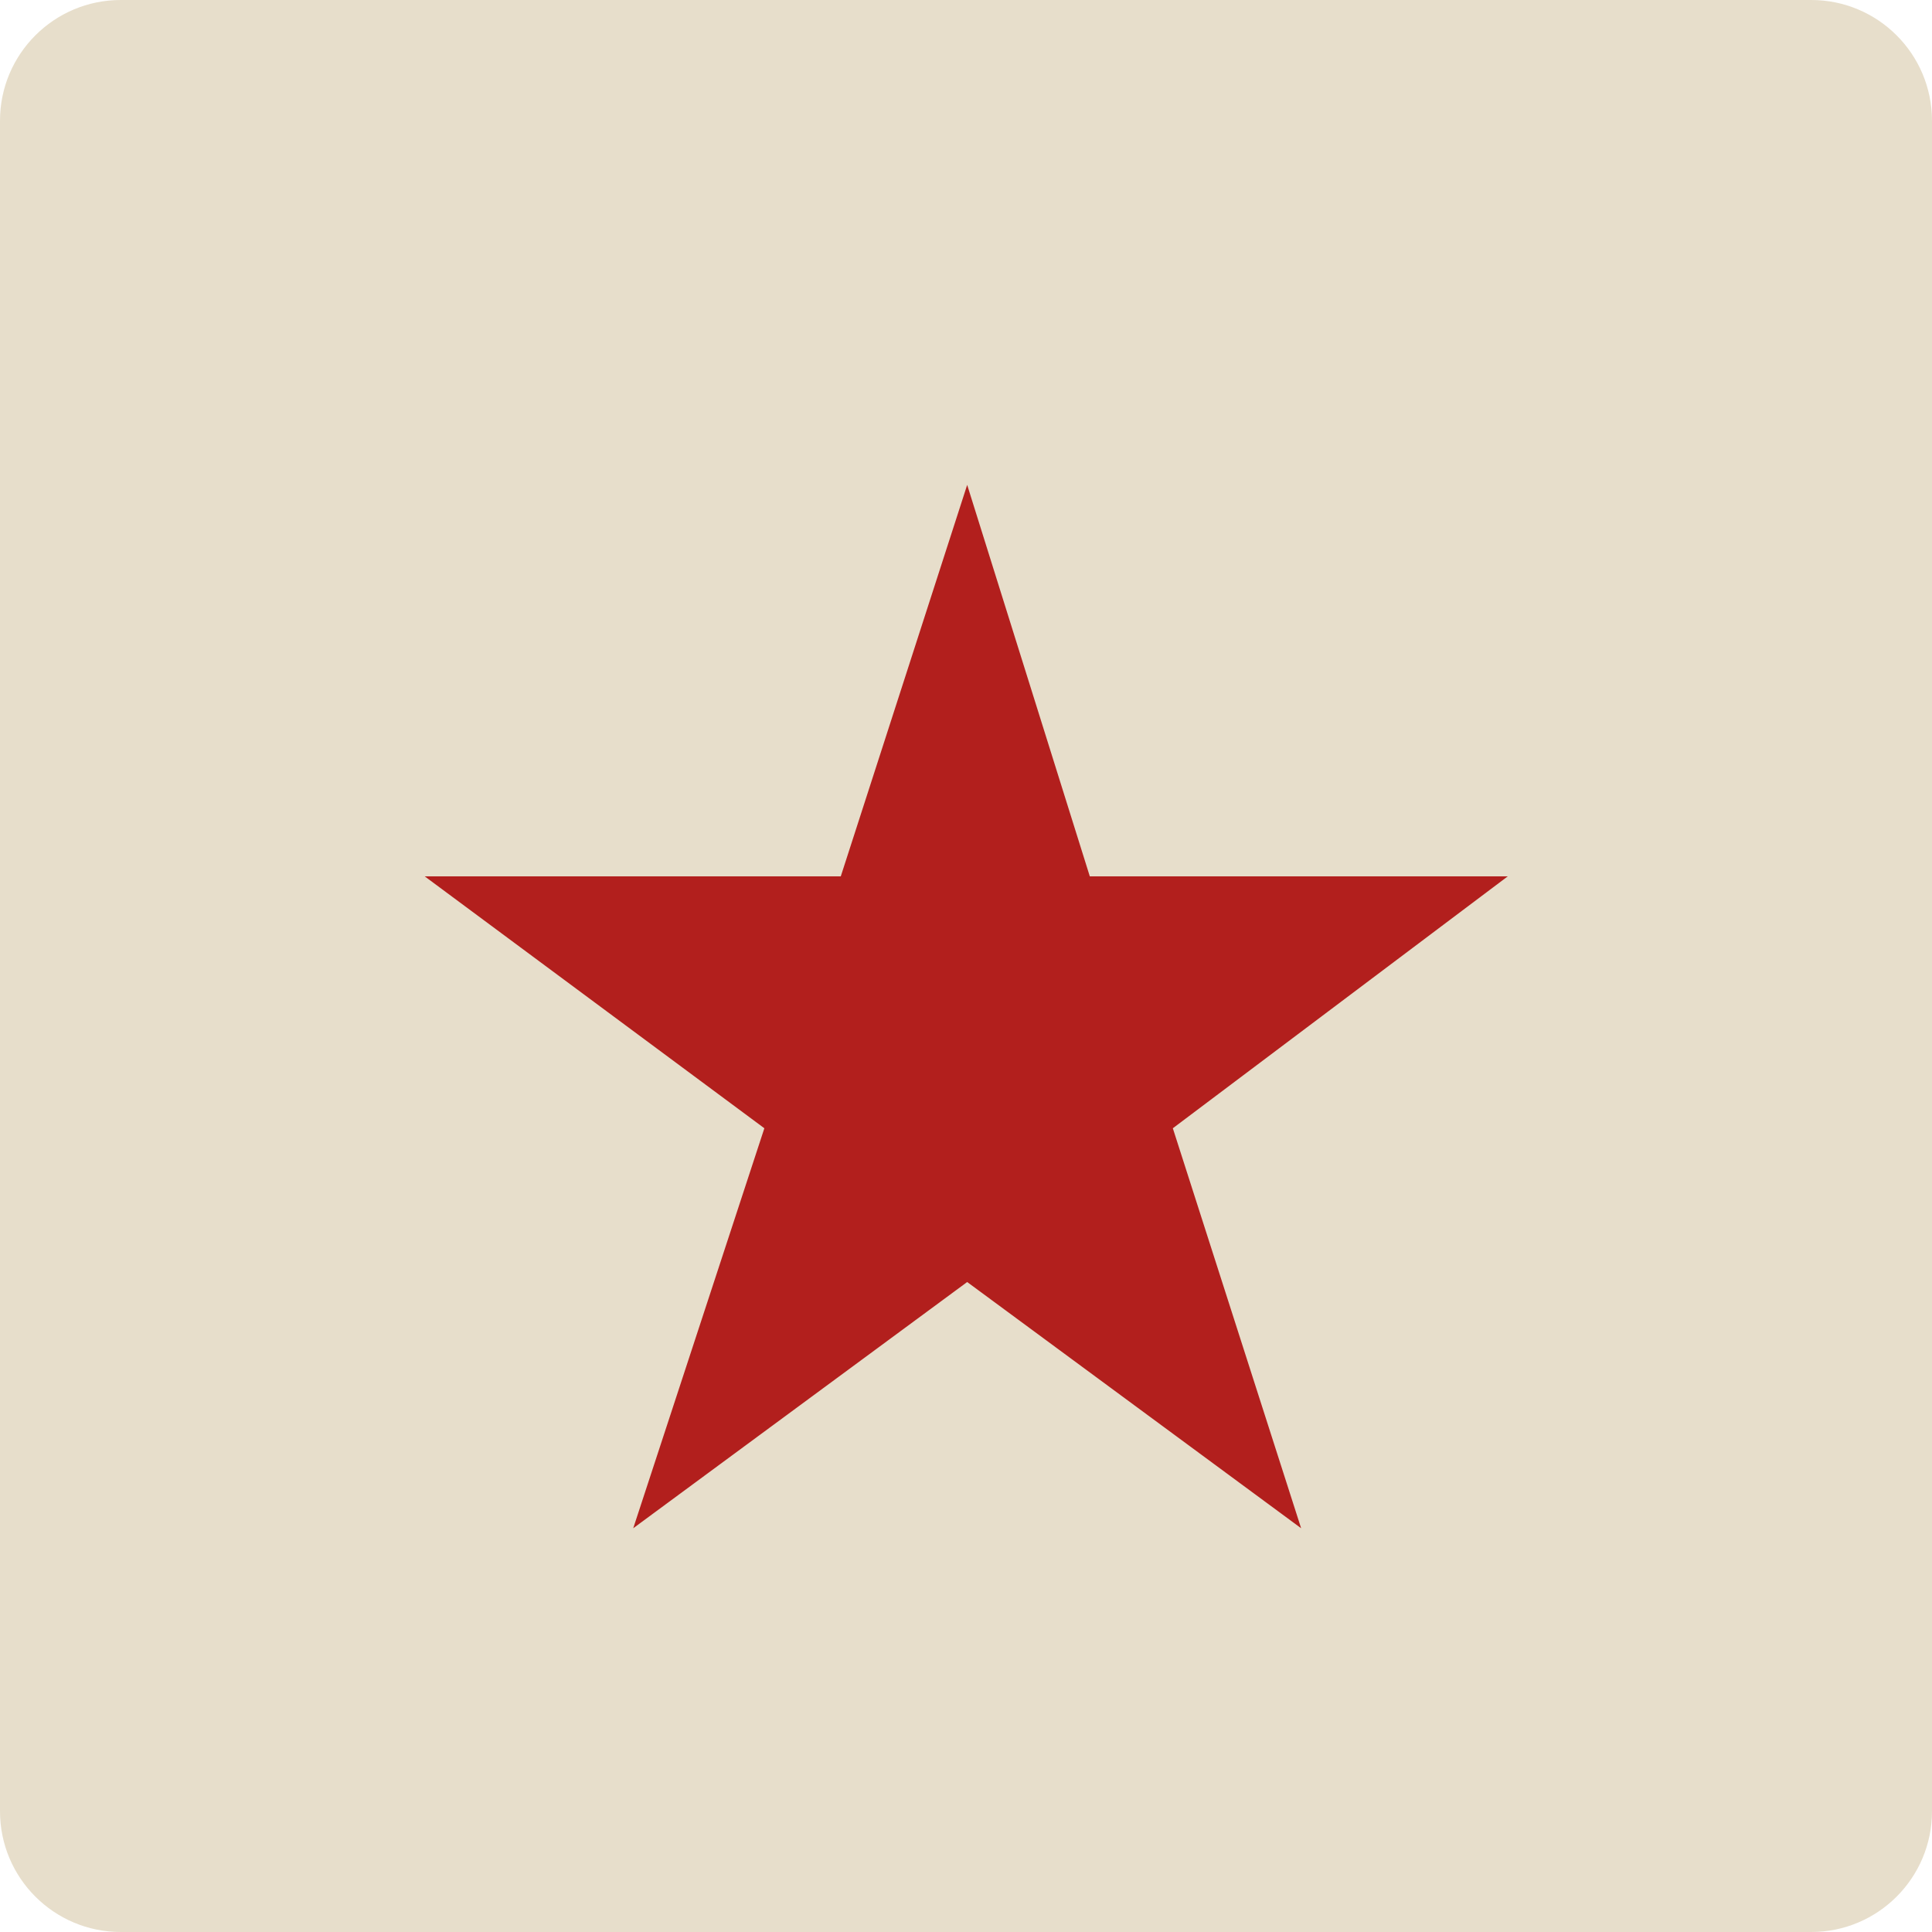
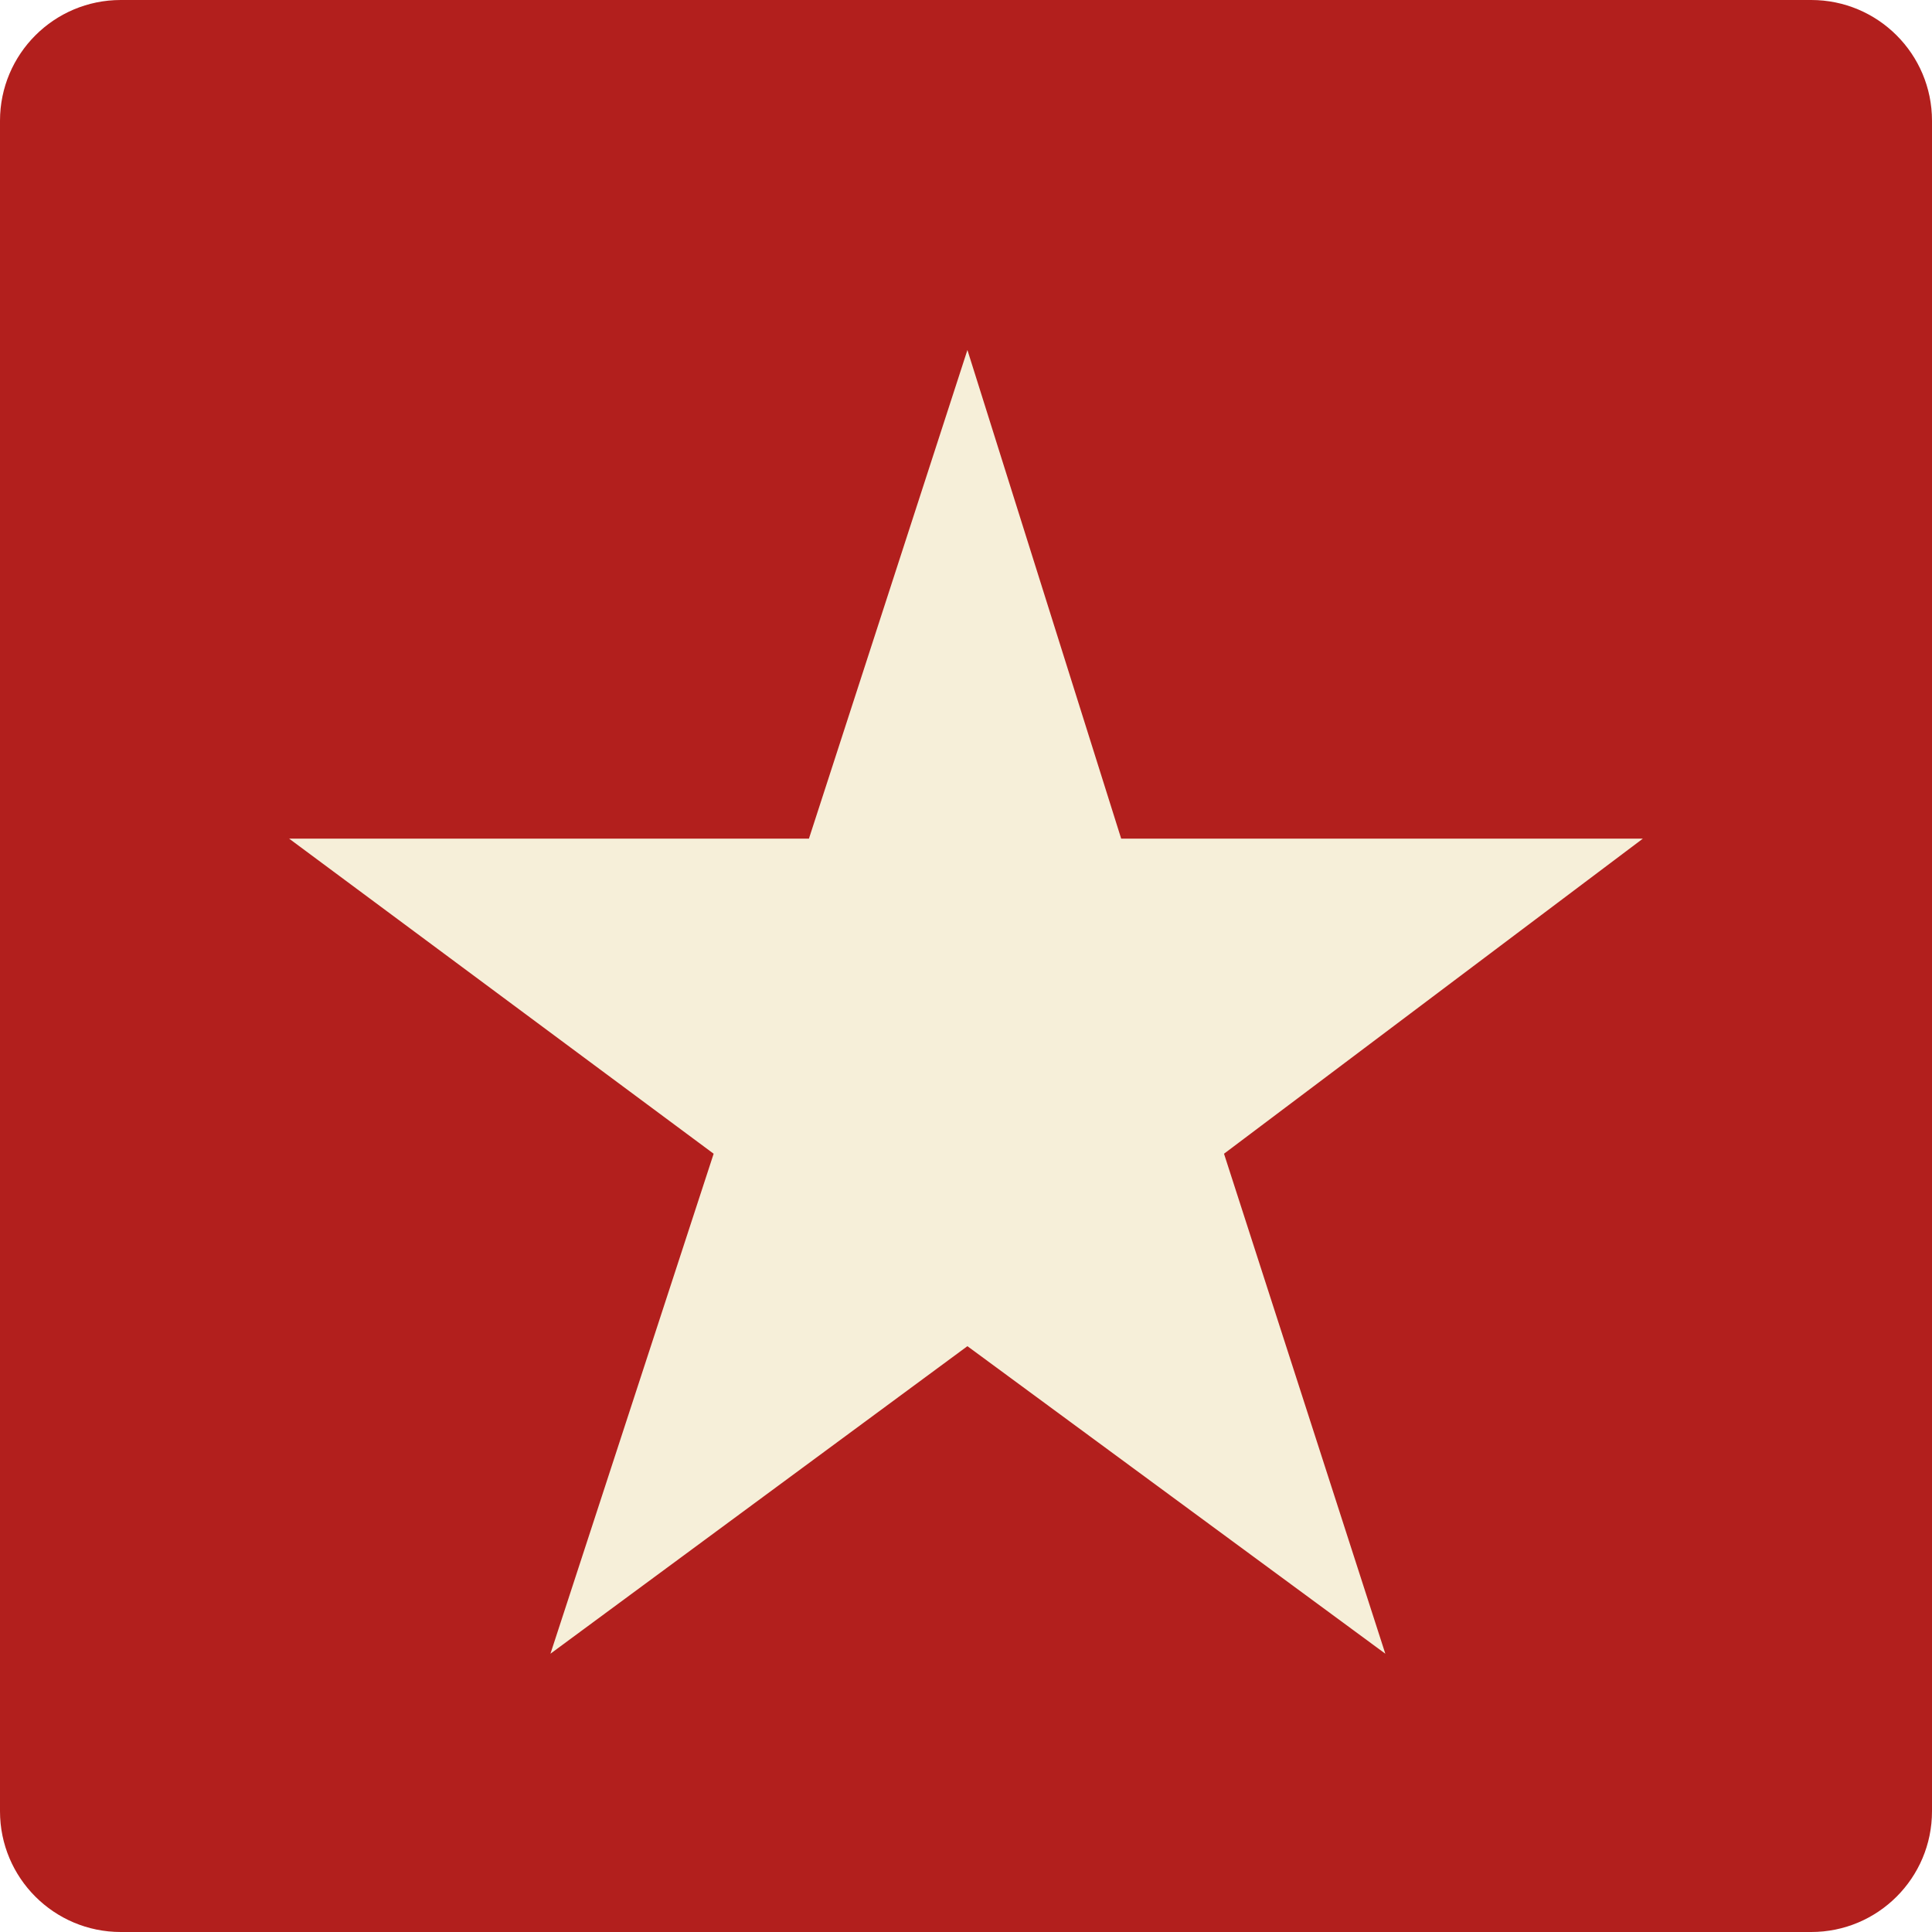
<svg xmlns="http://www.w3.org/2000/svg" viewBox="0 0 32 32">
-   <rect width="32" height="32" rx="2" fill="#e7decb" />
-   <text x="16" y="25" font-size="24" fill="#b21f1d" text-anchor="middle">★</text>
+   <rect width="32" height="32" rx="2" fill="#b21f1d" />
+   <text x="16" y="27" font-size="30" fill="#f6efd9" text-anchor="middle">★</text>
</svg>
